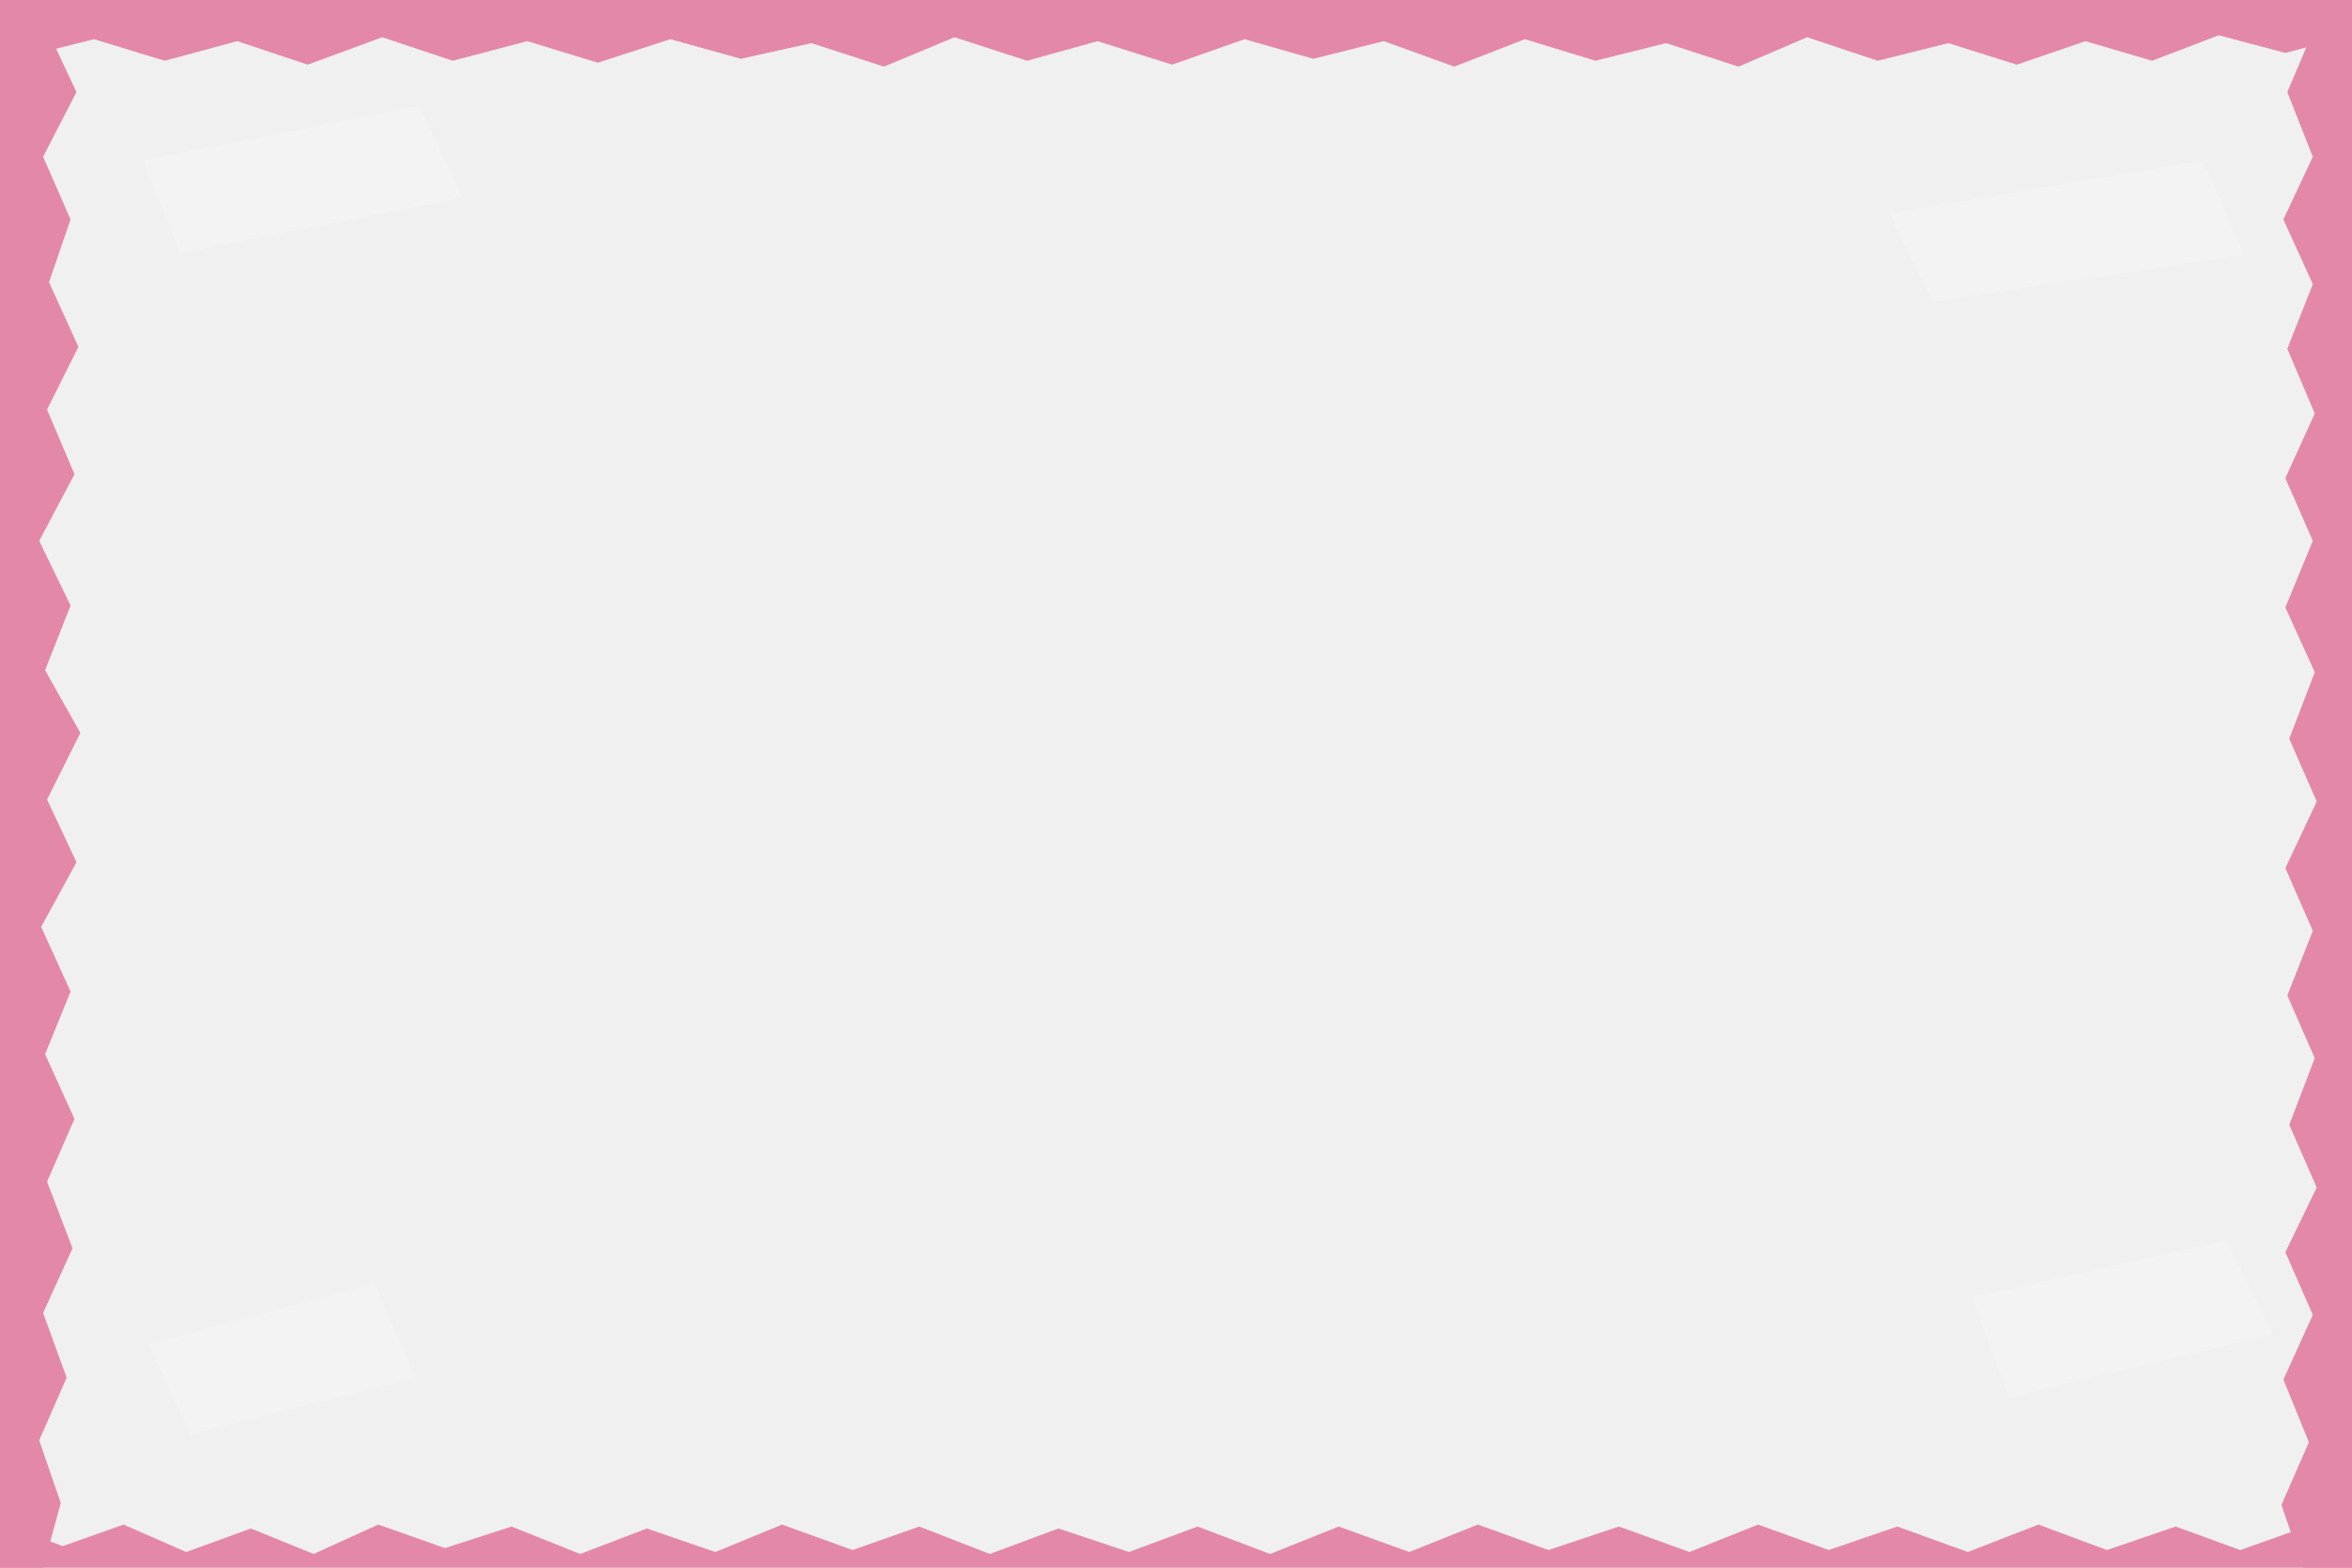
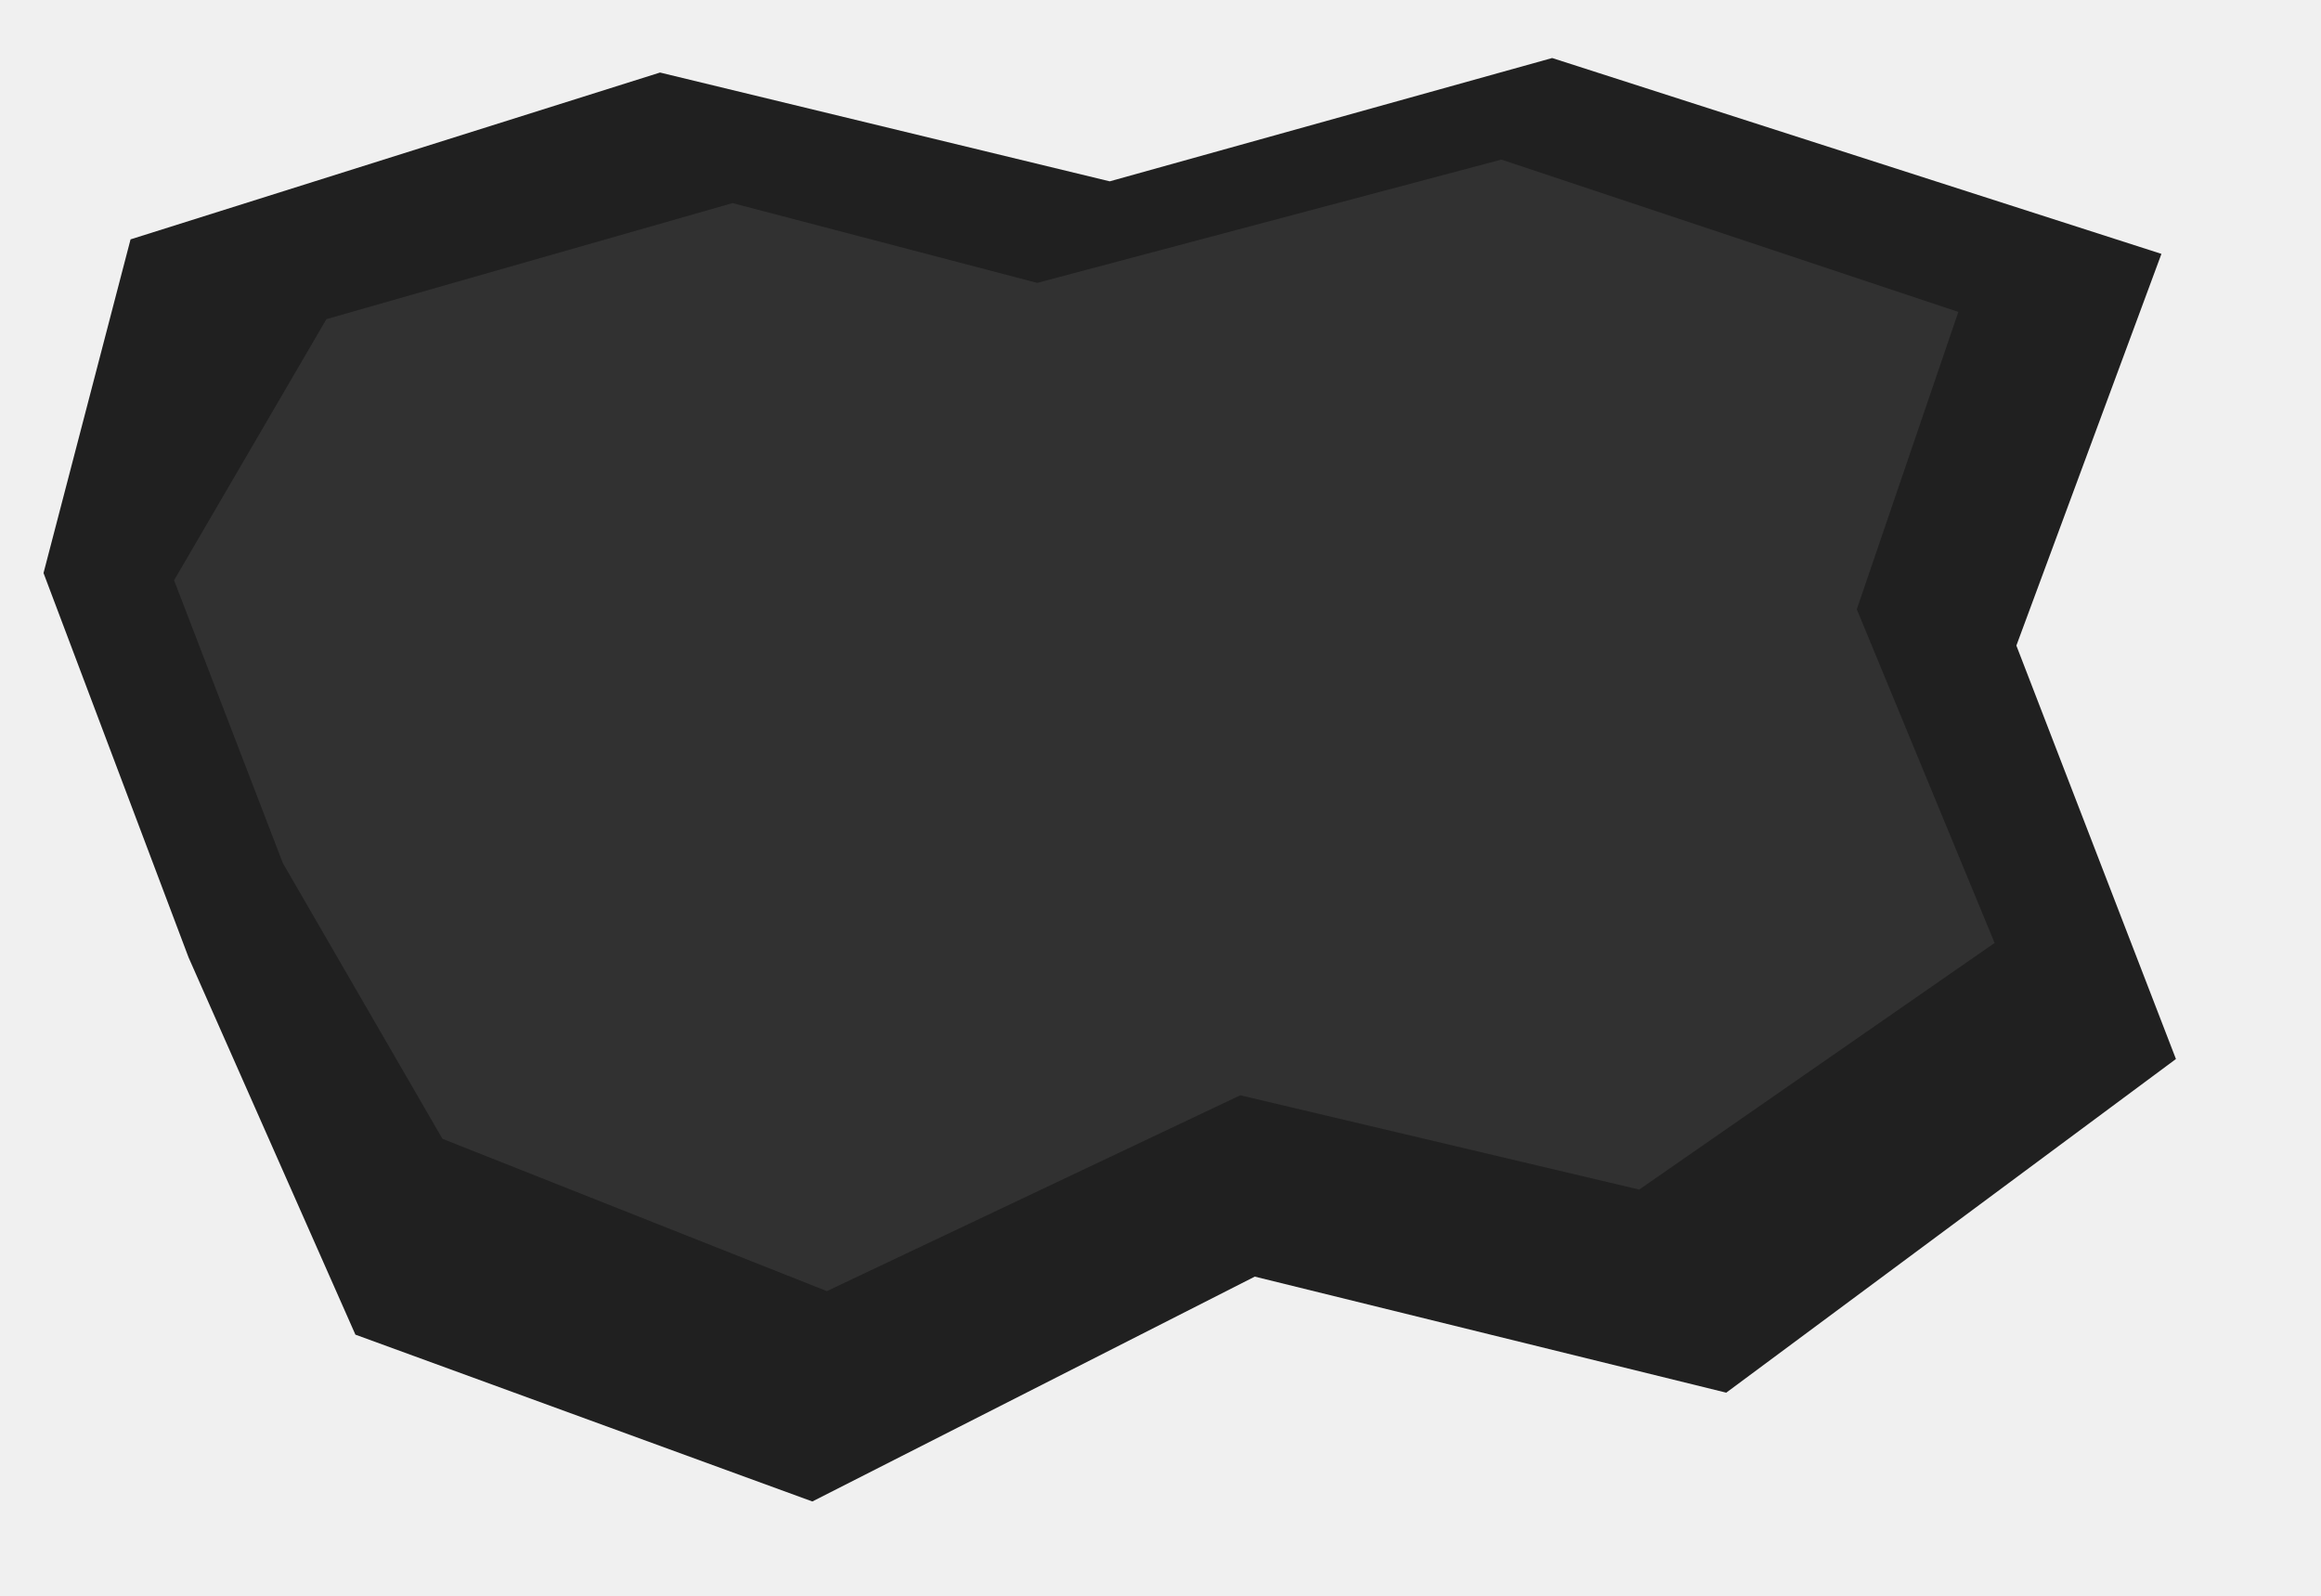
- <svg xmlns="http://www.w3.org/2000/svg" viewBox="0 0 1200 800" preserveAspectRatio="none">
-   <g fill="#e388a9">
-     <path d="M0 0H1200V18L1166 27 1132 18 1098 31 1064 21 1029 33 994 22 958 31 922 19 887 34 850 22 814 31 778 20 742 34 706 21 670 30 635 20 598 33 560 21 524 31 487 19 451 34 414 22 378 30 342 20 305 32 269 21 231 31 195 19 157 33 121 21 84 31 48 20 16 28 0 18Z" />
-     <path d="M0 0V800H22L31 767 20 735 34 703 22 670 37 637 24 603 38 571 23 538 36 506 21 473 39 440 24 408 41 374 23 342 36 309 20 276 38 242 24 209 40 177 25 144 36 112 22 80 39 47 24 15 31 0Z" />
-     <path d="M1200 0V800H1175L1164 768 1178 736 1165 704 1180 671 1166 639 1182 606 1168 574 1181 540 1167 508 1180 475 1166 443 1182 409 1168 377 1181 343 1166 310 1180 276 1166 244 1181 211 1167 178 1180 145 1165 112 1180 80 1167 47 1181 14 1171 0Z" />
-     <path d="M0 800V777L32 789 63 778 95 792 128 780 160 793 193 778 227 790 261 779 296 793 330 780 365 792 399 778 435 791 469 779 505 793 540 780 576 792 611 779 648 793 683 779 719 792 754 778 790 791 826 779 862 792 897 778 933 791 968 779 1004 792 1040 778 1075 791 1110 779 1143 791 1174 780 1200 790V800Z" />
-   </g>
-   <g opacity=".22" fill="#fff">
-     <path d="M73 82L214 54 236 101 92 129Z" />
-     <path d="M964 109L1124 82 1145 130 986 154Z" />
-     <path d="M76 686L191 655 212 703 97 732Z" />
-     <path d="M1006 662L1136 633 1160 681 1025 713Z" />
-   </g>
+ <svg xmlns="http://www.w3.org/2000/svg" viewBox="0 0 320 220">
+   <path d="M18 33L91 10 153 25 214 8 298 35 278 89 300 146 238 192 173 176 112 207 49 184 26 132 6 79Z" fill="#090909" opacity=".9" />
+   <path d="M45 44L101 28 143 39 207 22 270 43 256 84 275 130 226 164 171 151 114 178 61 157 39 119 24 80Z" fill="#3a3a3a" opacity=".65" />
</svg>
